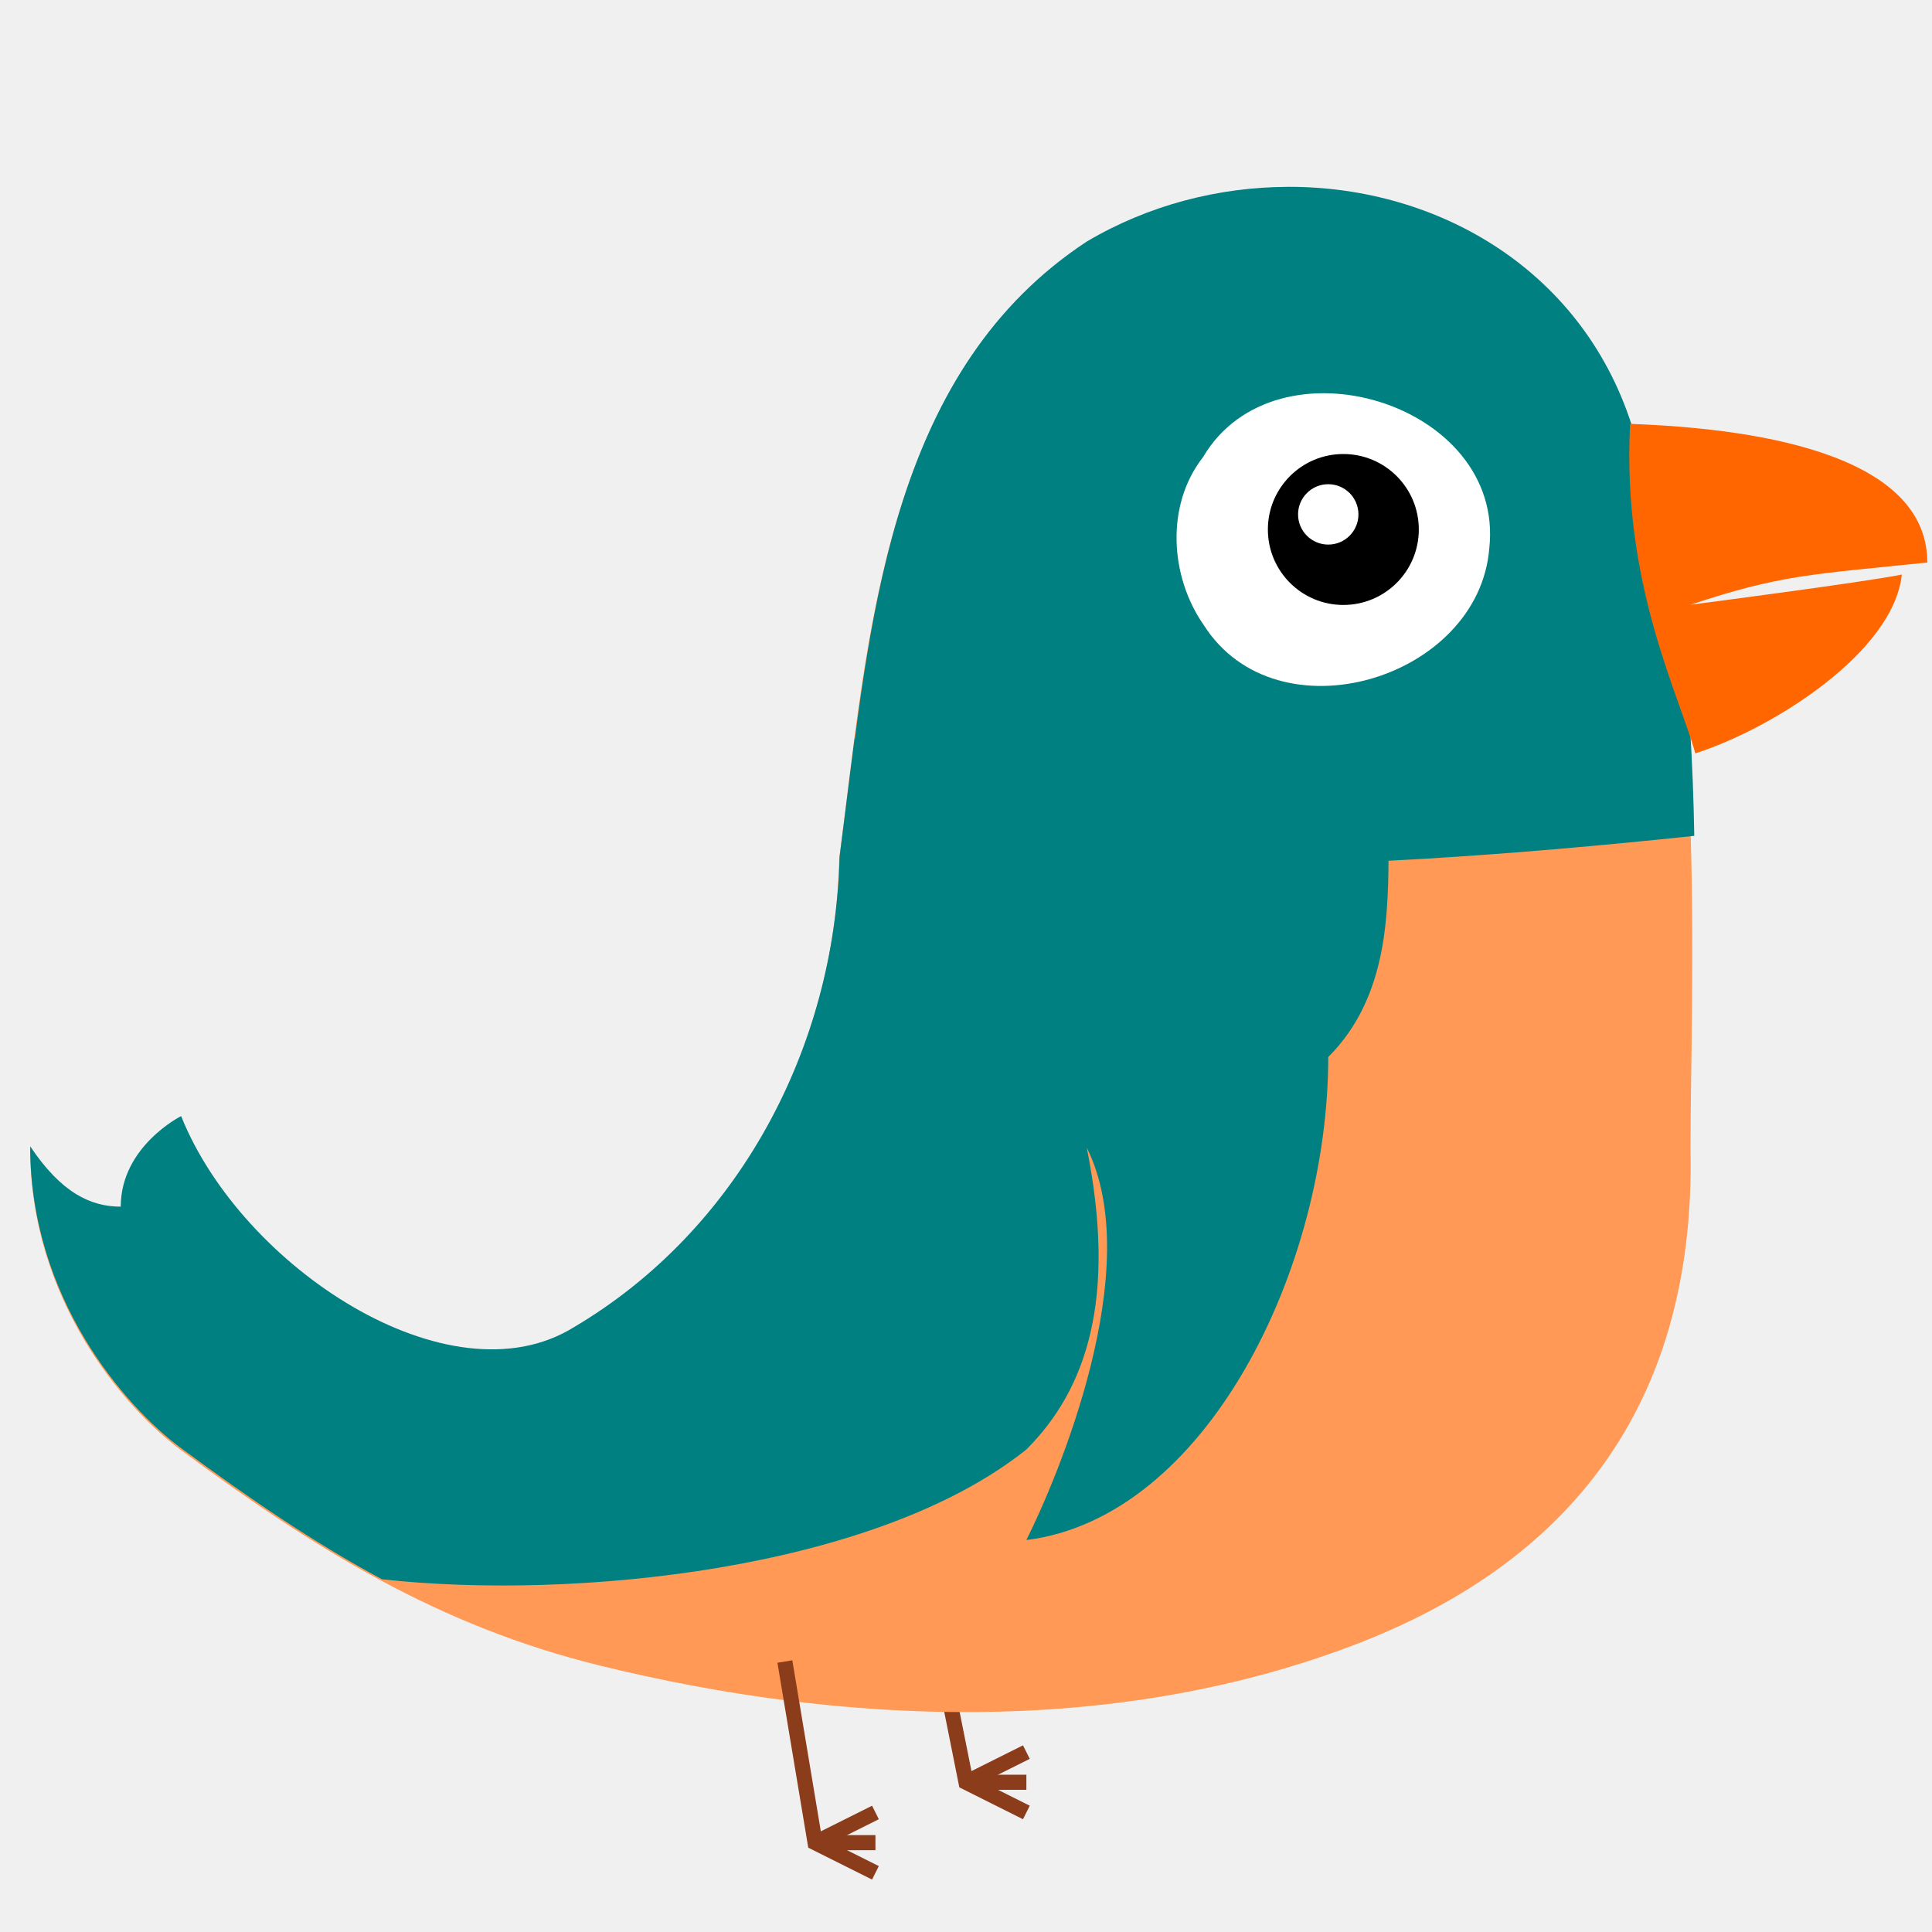
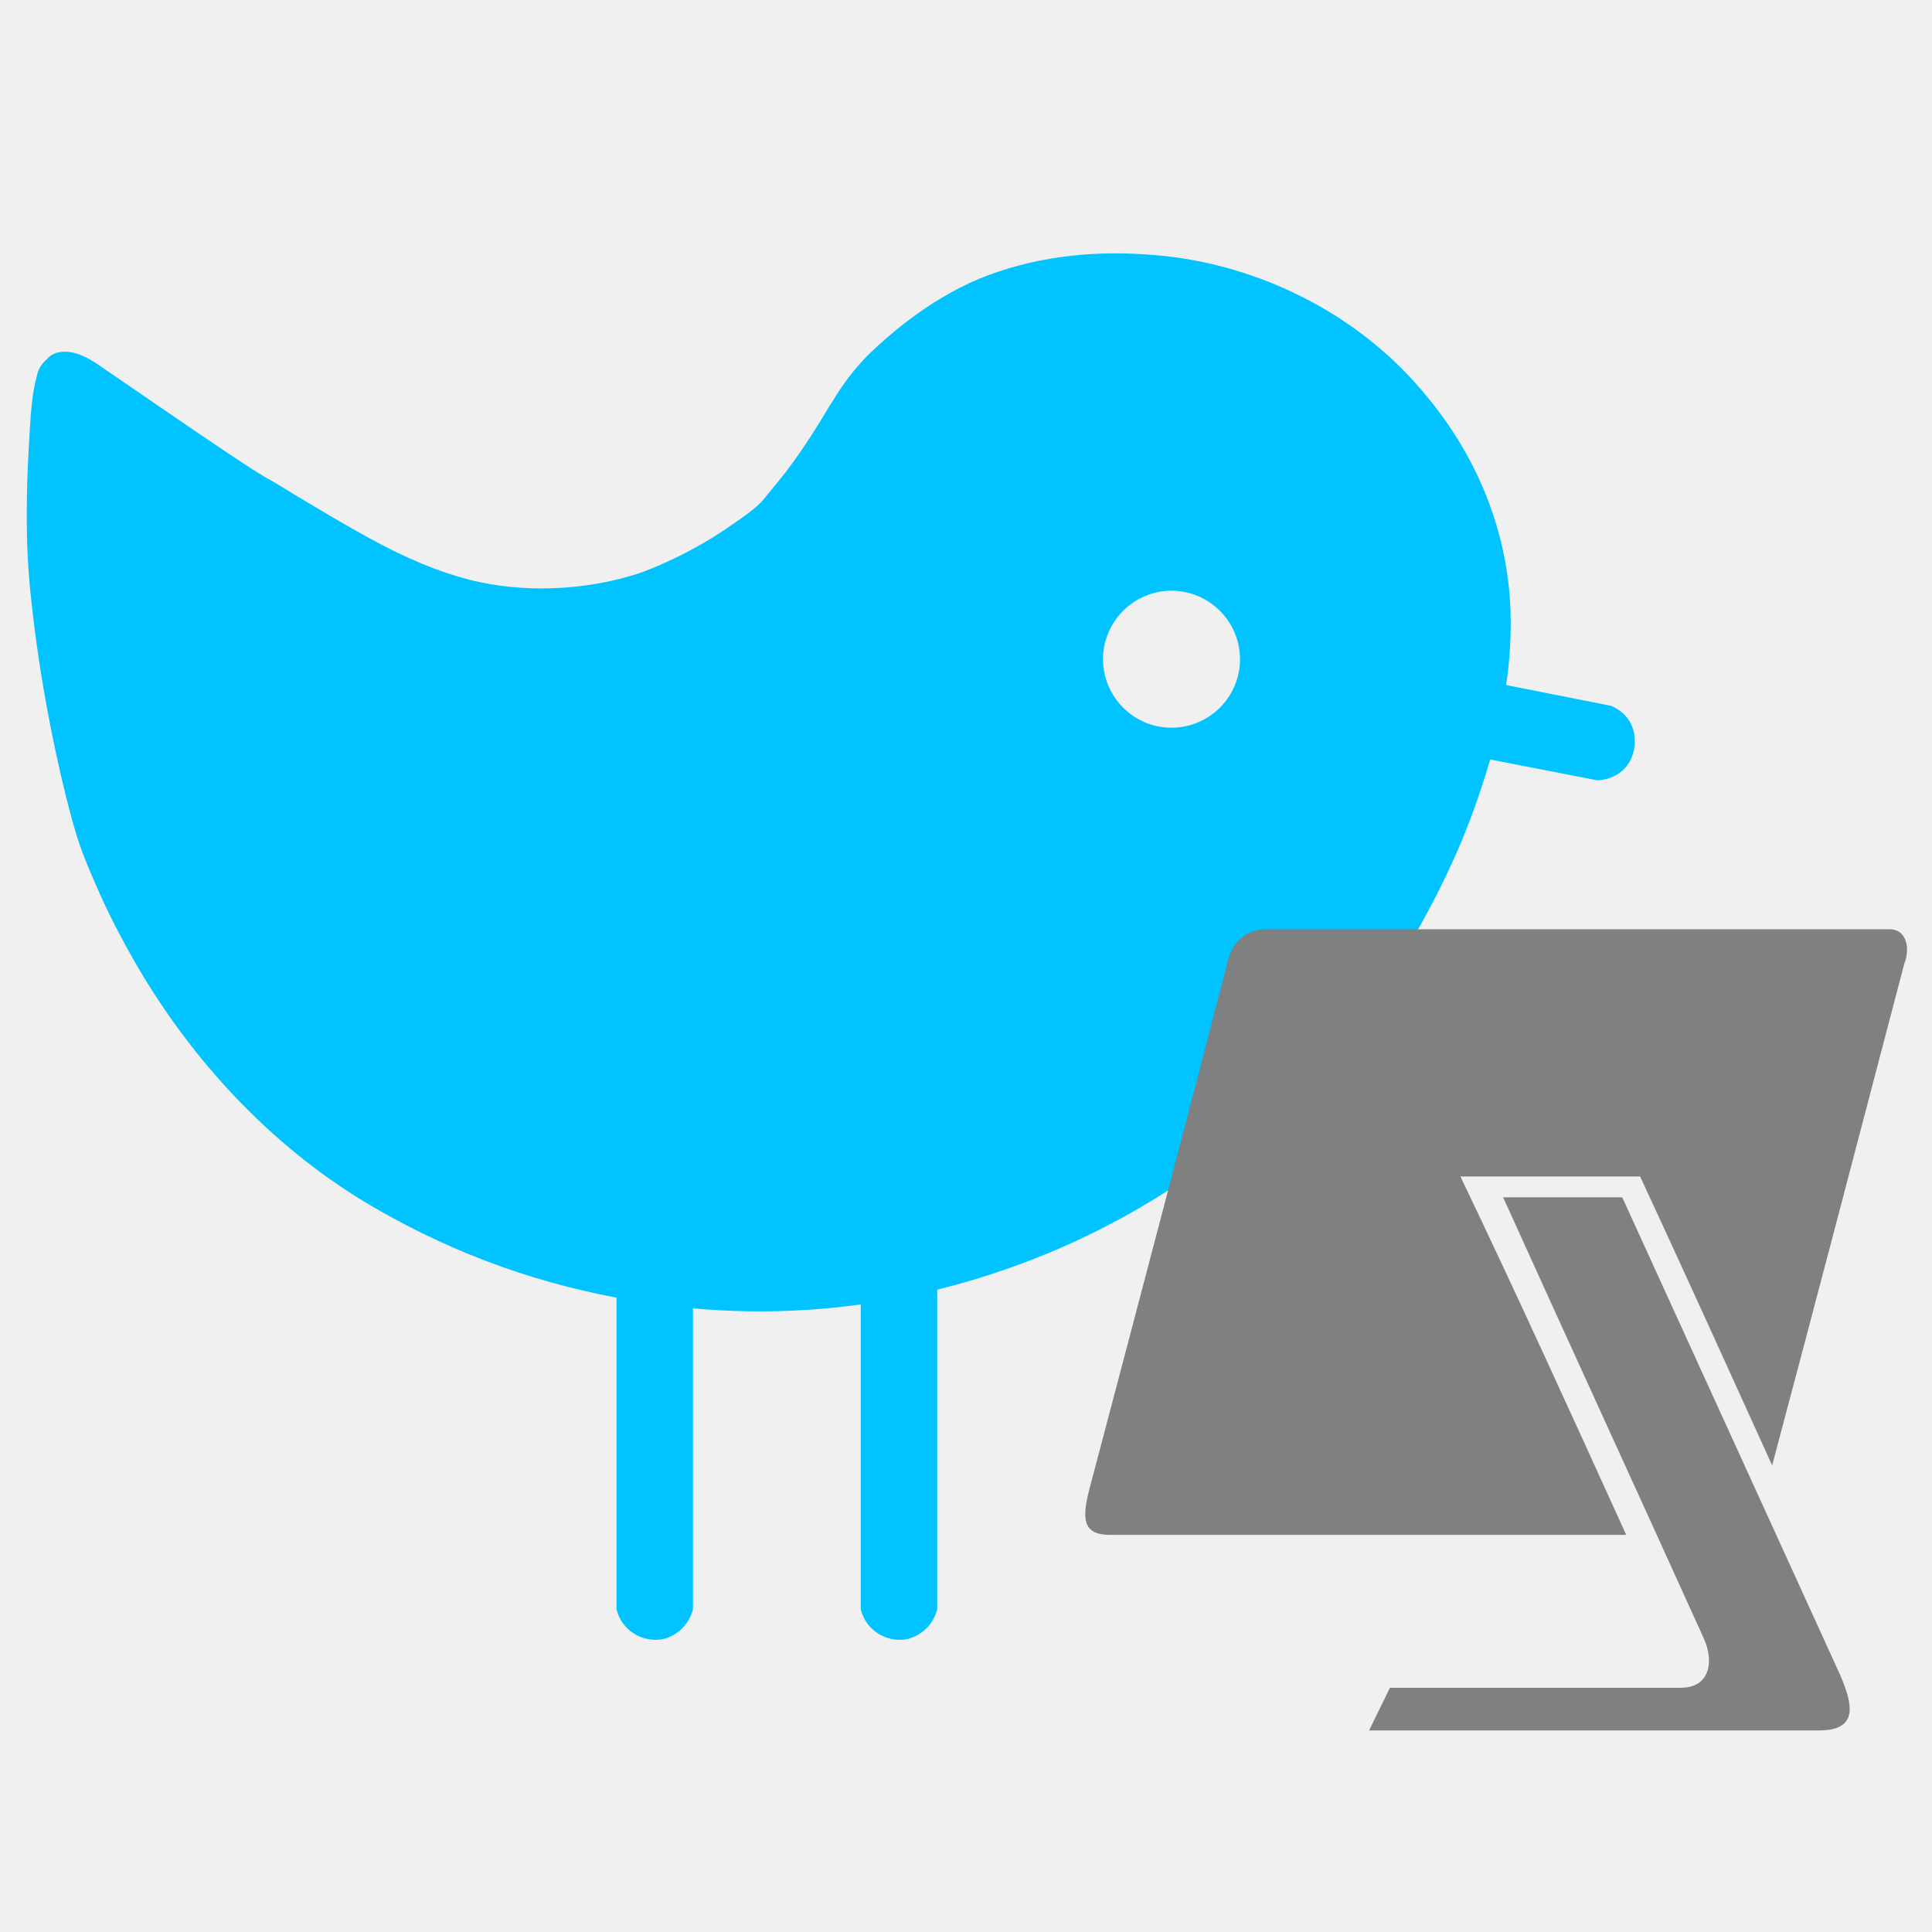
- <svg xmlns="http://www.w3.org/2000/svg" id="svg2" viewBox="0 0 64 64" version="1.1">
-   <g id="layer1" transform="translate(0 -988.36)">
-     <g id="g3850">
-       <g id="g3815" transform="translate(1,-1)">
-         <g id="g3035" stroke="#8b3c1b" stroke-width=".5" fill="none" transform="translate(5,-2)">
-           <path id="path3037" d="m25 1045.4 1 5 2 1" />
-           <path id="path3039" d="m28 1050.4h-2" />
-           <path id="path3041" d="m28 1049.4-2 1" />
-         </g>
-       </g>
-       <path id="path2915" fill="#f95" d="m6 1025.4c2 5 8.884 9.539 13 7 5.443-3.21 8.647-9.244 8.8-15.59 0.936-7.141 1.415-15.948 8.2-20.41 6.546-3.879 15.489-1.31 18.14 6.298 2.435 6.988 1.86 18.702 1.86 23.702 0.176 8.116-3.644 13.623-11.226 16.483-7.972 3.008-16.902 2.62-24.912 0.649-5.318-1.309-9.399-3.836-13.862-7.132-1.883-1.391-5-5-5-10 1 2 2 2 3 2 0-1 2-3 2-3z" />
-       <path id="path3019" fill="#008080" d="m28.312 1012.8c-0.176 1.341-0.334 2.668-0.5 3.938-0.152 6.346-3.37 12.384-8.812 15.594-4.115 2.539-11-2-13-7 0 0-2 1-2 3-1 0-1.975-0.463-3-2 0 5 3.117 8.609 5 10 2.244 1.657 4.4 3.132 6.656 4.344 6.344 0.7 16.344-0.3 21.344-4.3 2-2 3-5 2-10 2 4-1 11-2 13 5.962-0.745 10-9 10-16 2-2 1.989-4.798 2-7-6.316-0.529-14.008 1.07-17.688-3.531z" />
-       <path id="path3014" d="m42.656 994.55c-2.284 0.008-4.611 0.6-6.656 1.812-6.36 4.183-7.151 12.163-8 19.031 5.435 2.142 15.6 1.98 28.125 0.656-0.081-4.689-0.524-9.72-2-13.375-1.589-5.312-6.444-8.143-11.469-8.125z" fill="#008080" />
-       <path id="path2923" d="m39.854 1003.5c2.409-4.084 10.007-1.801 9.481 3.021-0.348 4.346-7.03 6.355-9.455 2.551-1.129-1.613-1.274-3.979-0.026-5.572z" fill="#fff" />
-       <path id="path3011" d="m47 1005.9c0 1.381-1.119 2.5-2.5 2.5s-2.5-1.119-2.5-2.5 1.119-2.5 2.5-2.5 2.5 1.119 2.5 2.5z" />
-       <path id="path3024" stroke="#8b3c1b" stroke-width=".5" fill="none" d="m26 1043.4 1 6 2 1" />
-       <path id="path3026" stroke="#8b3c1b" stroke-width=".5" fill="none" d="m29 1049.4h-2" />
-       <path id="path3028" stroke="#8b3c1b" stroke-width=".5" fill="none" d="m29 1048.4-2 1" />
-       <path id="path3827" d="m45 1005.4c0 0.552-0.448 1-1 1s-1-0.448-1-1 0.448-1 1-1 1 0.448 1 1z" fill="#fff" />
-       <path id="path2917" fill="#f60" d="m54 1002.4c2.803 0.11 9.845 0.593 9.845 4.593-3.845 0.4-4.845 0.4-7.845 1.4 0 0 5.77-0.749 7-1-0.272 2.573-4.27 5.101-6.841 5.923-0.546-1.971-2.44-5.648-2.159-10.923l-0-0z" />
-     </g>
+ <svg xmlns="http://www.w3.org/2000/svg" version="1.1" id="logo" x="0px" y="0px" viewBox="0 0 194.6 194.6" style="enable-background:new 0 0 194.6 194.6;" xml:space="preserve">
+   <style type="text/css">
+ 	.st0{fill:#00C3FF;}
+ 	.st1{fill:#808080;}
+ </style>
+   <g id="bird">
+     <path class="st0" d="M162.3,71.1c-3.5-0.7-7.1-1.4-10.6-2.1c0.5-3.3,0.6-6.6,0.3-9.7c-0.9-8.6-4.7-15.5-9.6-20.9   c-6.8-7.5-16.5-11.9-26-12.7c-5.7-0.5-11.4,0-16.8,2s-9.7,5.7-12,7.9c-2.2,2.2-3.1,3.8-4.3,5.7c-1,1.7-2.2,3.6-3.6,5.5   c-0.7,1-1.5,1.9-2.3,2.9c-0.8,1-1.1,1.4-3.6,3.1c-2.5,1.8-6,3.7-9.3,4.9c-5.7,1.9-12.1,2-17.2,0.7c-3.1-0.8-6.3-2.1-10.3-4.3   c-2-1.1-4.2-2.4-6.7-3.9c-1.2-0.7-2.4-1.5-3.7-2.2c-1.3-0.8-2.5-1.5-16.9-11.4c-2.7-1.8-4.2-1.1-4.7-0.7c-0.1,0.1-0.1,0.1-0.2,0.2   c-0.9,0.8-1,1.4-1.1,1.8c-0.5,2-0.5,3-0.6,3.9c-0.7,10.1-0.4,15,0.2,20C4.3,70.4,6,77.8,7,81.6c1,3.9,1.8,5.5,2.6,7.4   c1.2,2.8,2.6,5.5,4.1,8.1c6.2,10.7,14.6,19,23.6,24.3s17.8,8.1,25.9,9.5c16.9,3,31.2-0.1,42.2-4.6c10.9-4.5,18.8-10.6,24.9-16.5   c7.1-6.9,12.1-14.4,16.1-23.2c1.5-3.3,2.7-6.7,3.7-10.1c3.6,0.7,7.2,1.4,10.8,2.1c1.9-0.1,3.4-1.3,3.7-3.2S164.1,71.9,162.3,71.1z    M118,73.3c-3.8,0-6.9-3.1-6.9-6.9c0-3.8,3.1-6.9,6.9-6.9c3.8,0,6.9,3.1,6.9,6.9C124.9,70.2,121.8,73.3,118,73.3z" />
+     <path class="st0" d="M69.8,162.1v-32.8h-7.7v32.8c0.5,2.1,2.6,3.4,4.7,3C68.3,164.7,69.4,163.6,69.8,162.1z" />
+     <path class="st0" d="M94.4,162.1v-33.6h-7.7v33.6c0.5,2.1,2.6,3.4,4.7,3C92.9,164.7,94,163.6,94.4,162.1z" />
+   </g>
+   <g id="screen">
+     <path class="st1" d="M171.6,165c-6.7-14.8-13.5-29.6-20.2-44.4c4,0,8,0,12,0c7.3,16,14.6,32,21.9,48c1.3,3,2,5.7-2.1,5.7   c-15.1,0-30.2,0-45.3,0c0.7-1.4,1.4-2.9,2.1-4.3c9.8,0,19.5,0,29.3,0C172.2,170,172.7,167.4,171.6,165z" />
+     <path class="st1" d="M163.8,154.6c-17.3,0-34.6,0-52,0c-2.8,0-2.8-1.7-2.1-4.5c4.7-17.8,9.4-35.6,14-53.4c0.4-1.6,1.6-3.1,3.9-3.1   c20.9,0,41.8,0,62.6,0c1.7-0.1,2.3,1.7,1.6,3.5c-4.4,16.8-8.8,33.6-13.3,50.5c-4.4-9.7-8.8-19.4-13.3-29.1c-6,0-12.1,0-18.1,0   C152.8,130.4,158.3,142.5,163.8,154.6z" />
  </g>
</svg>
